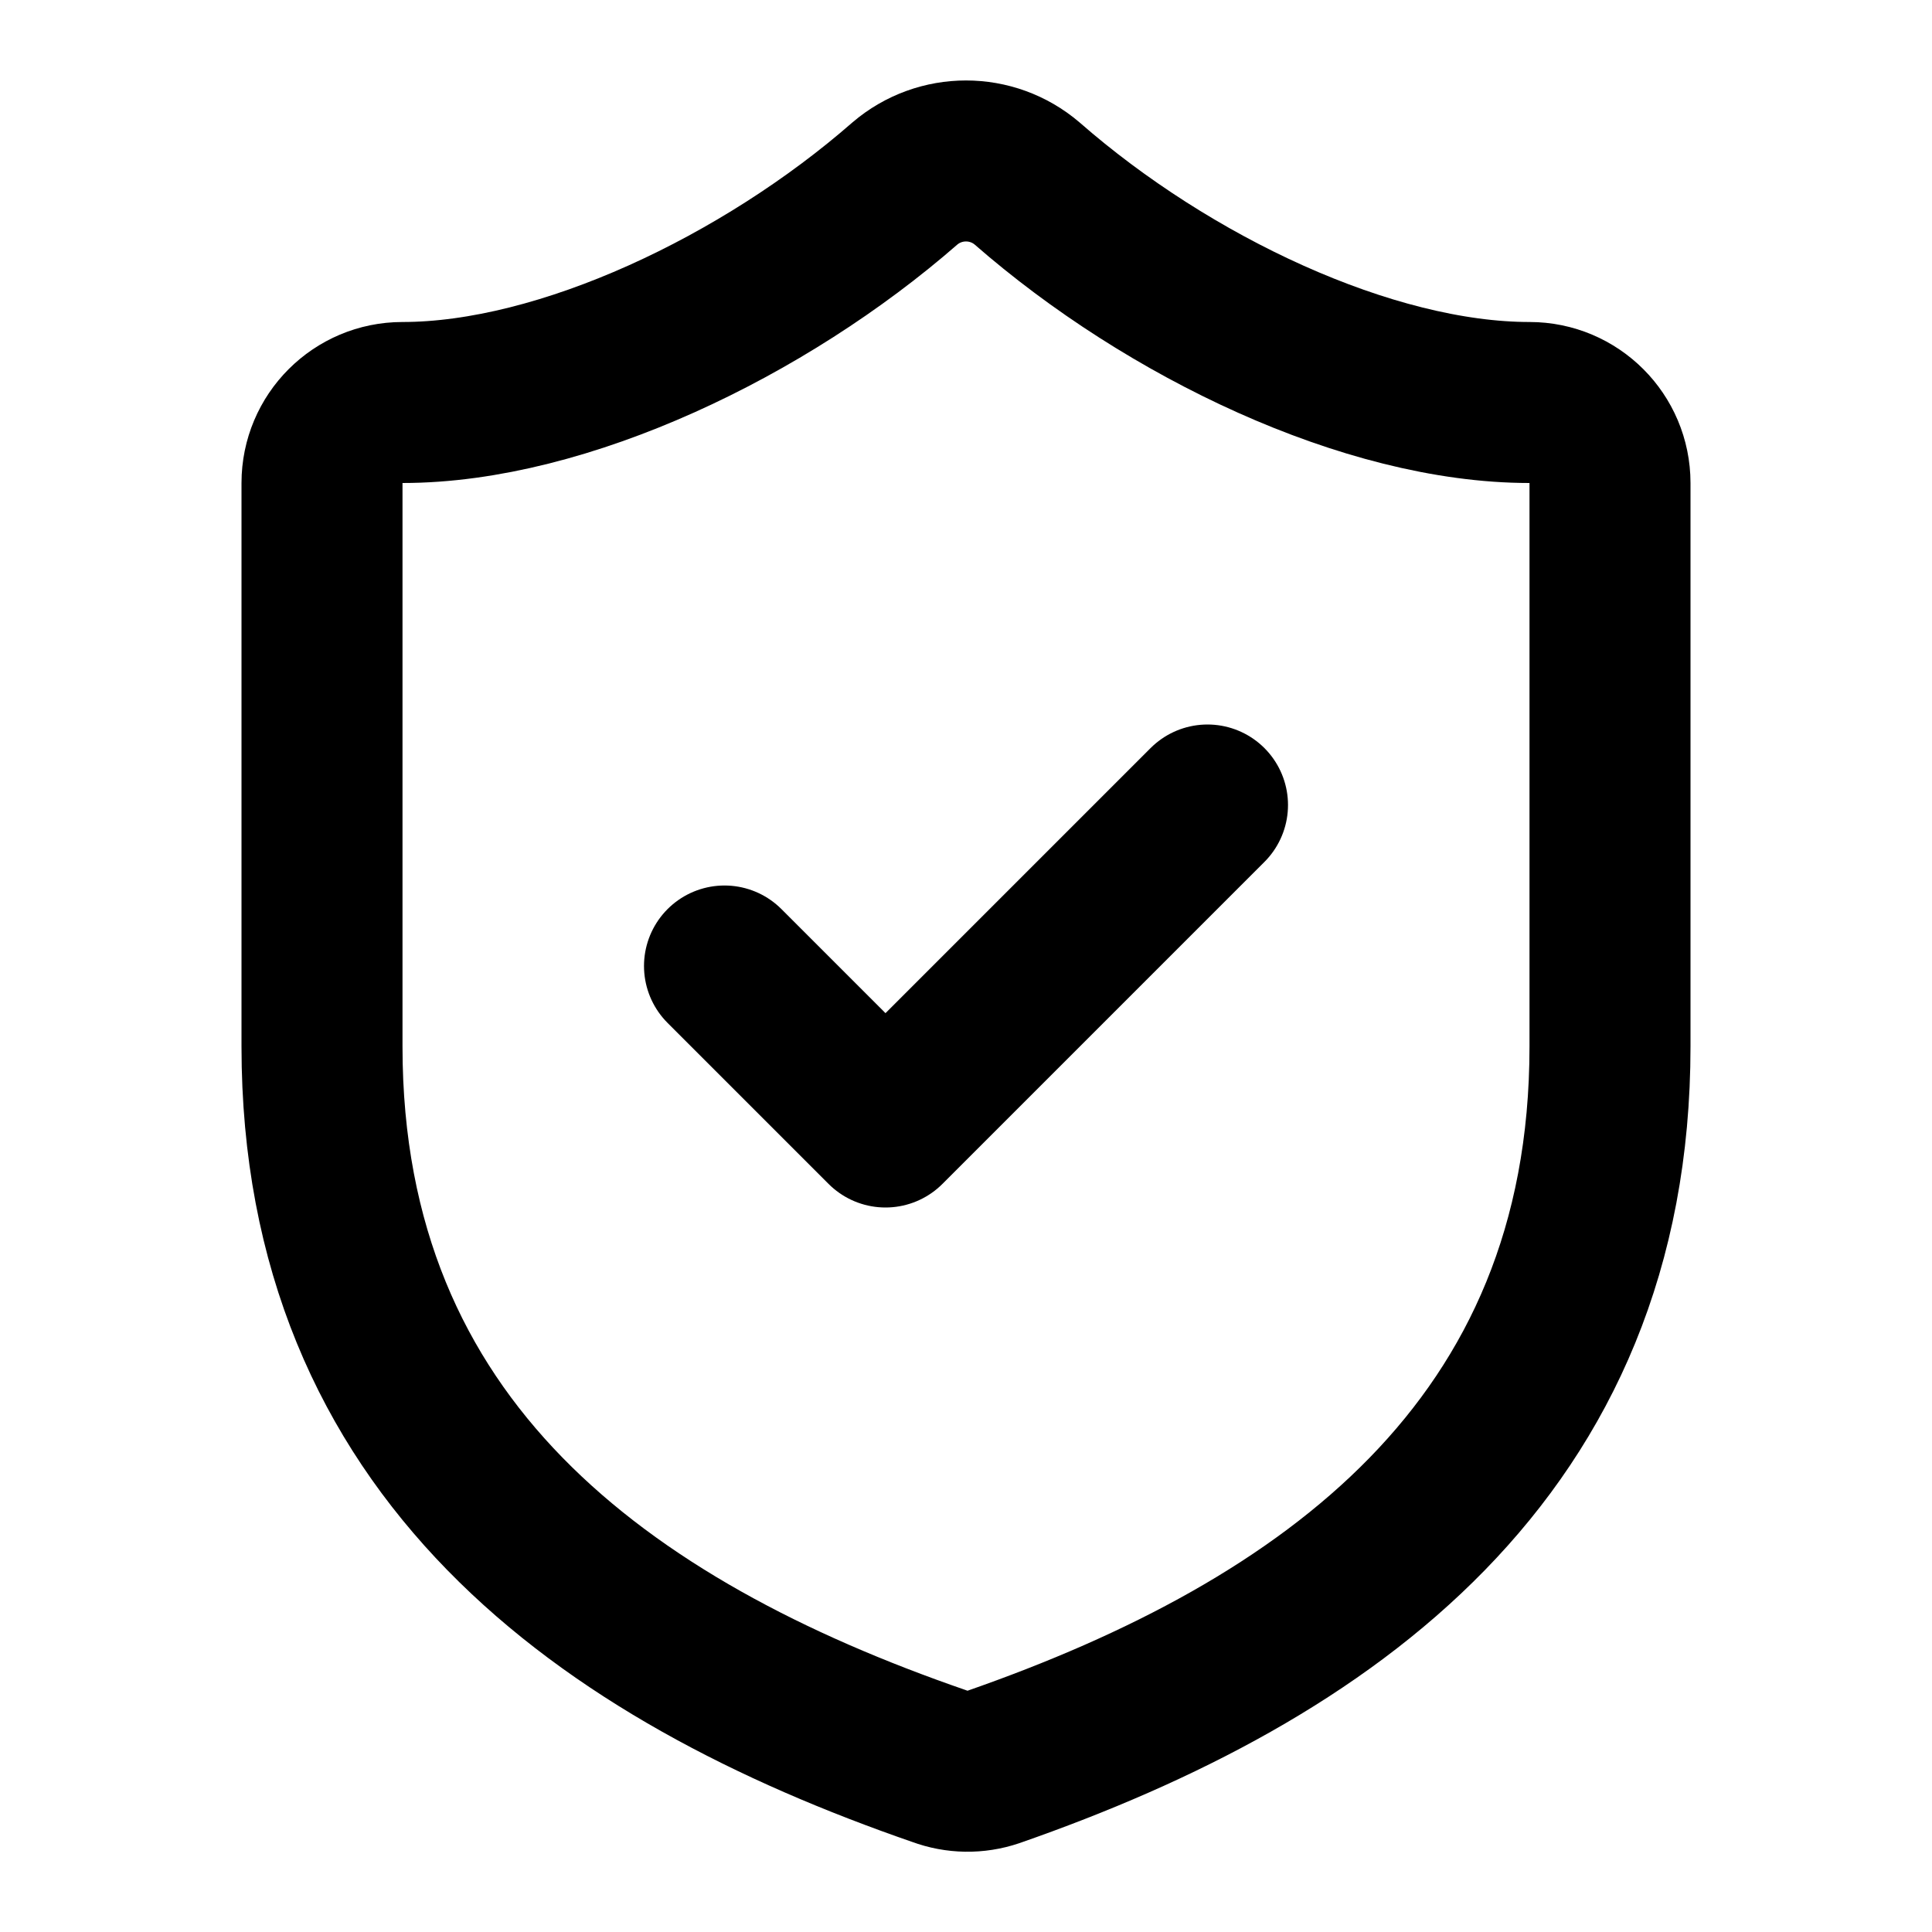
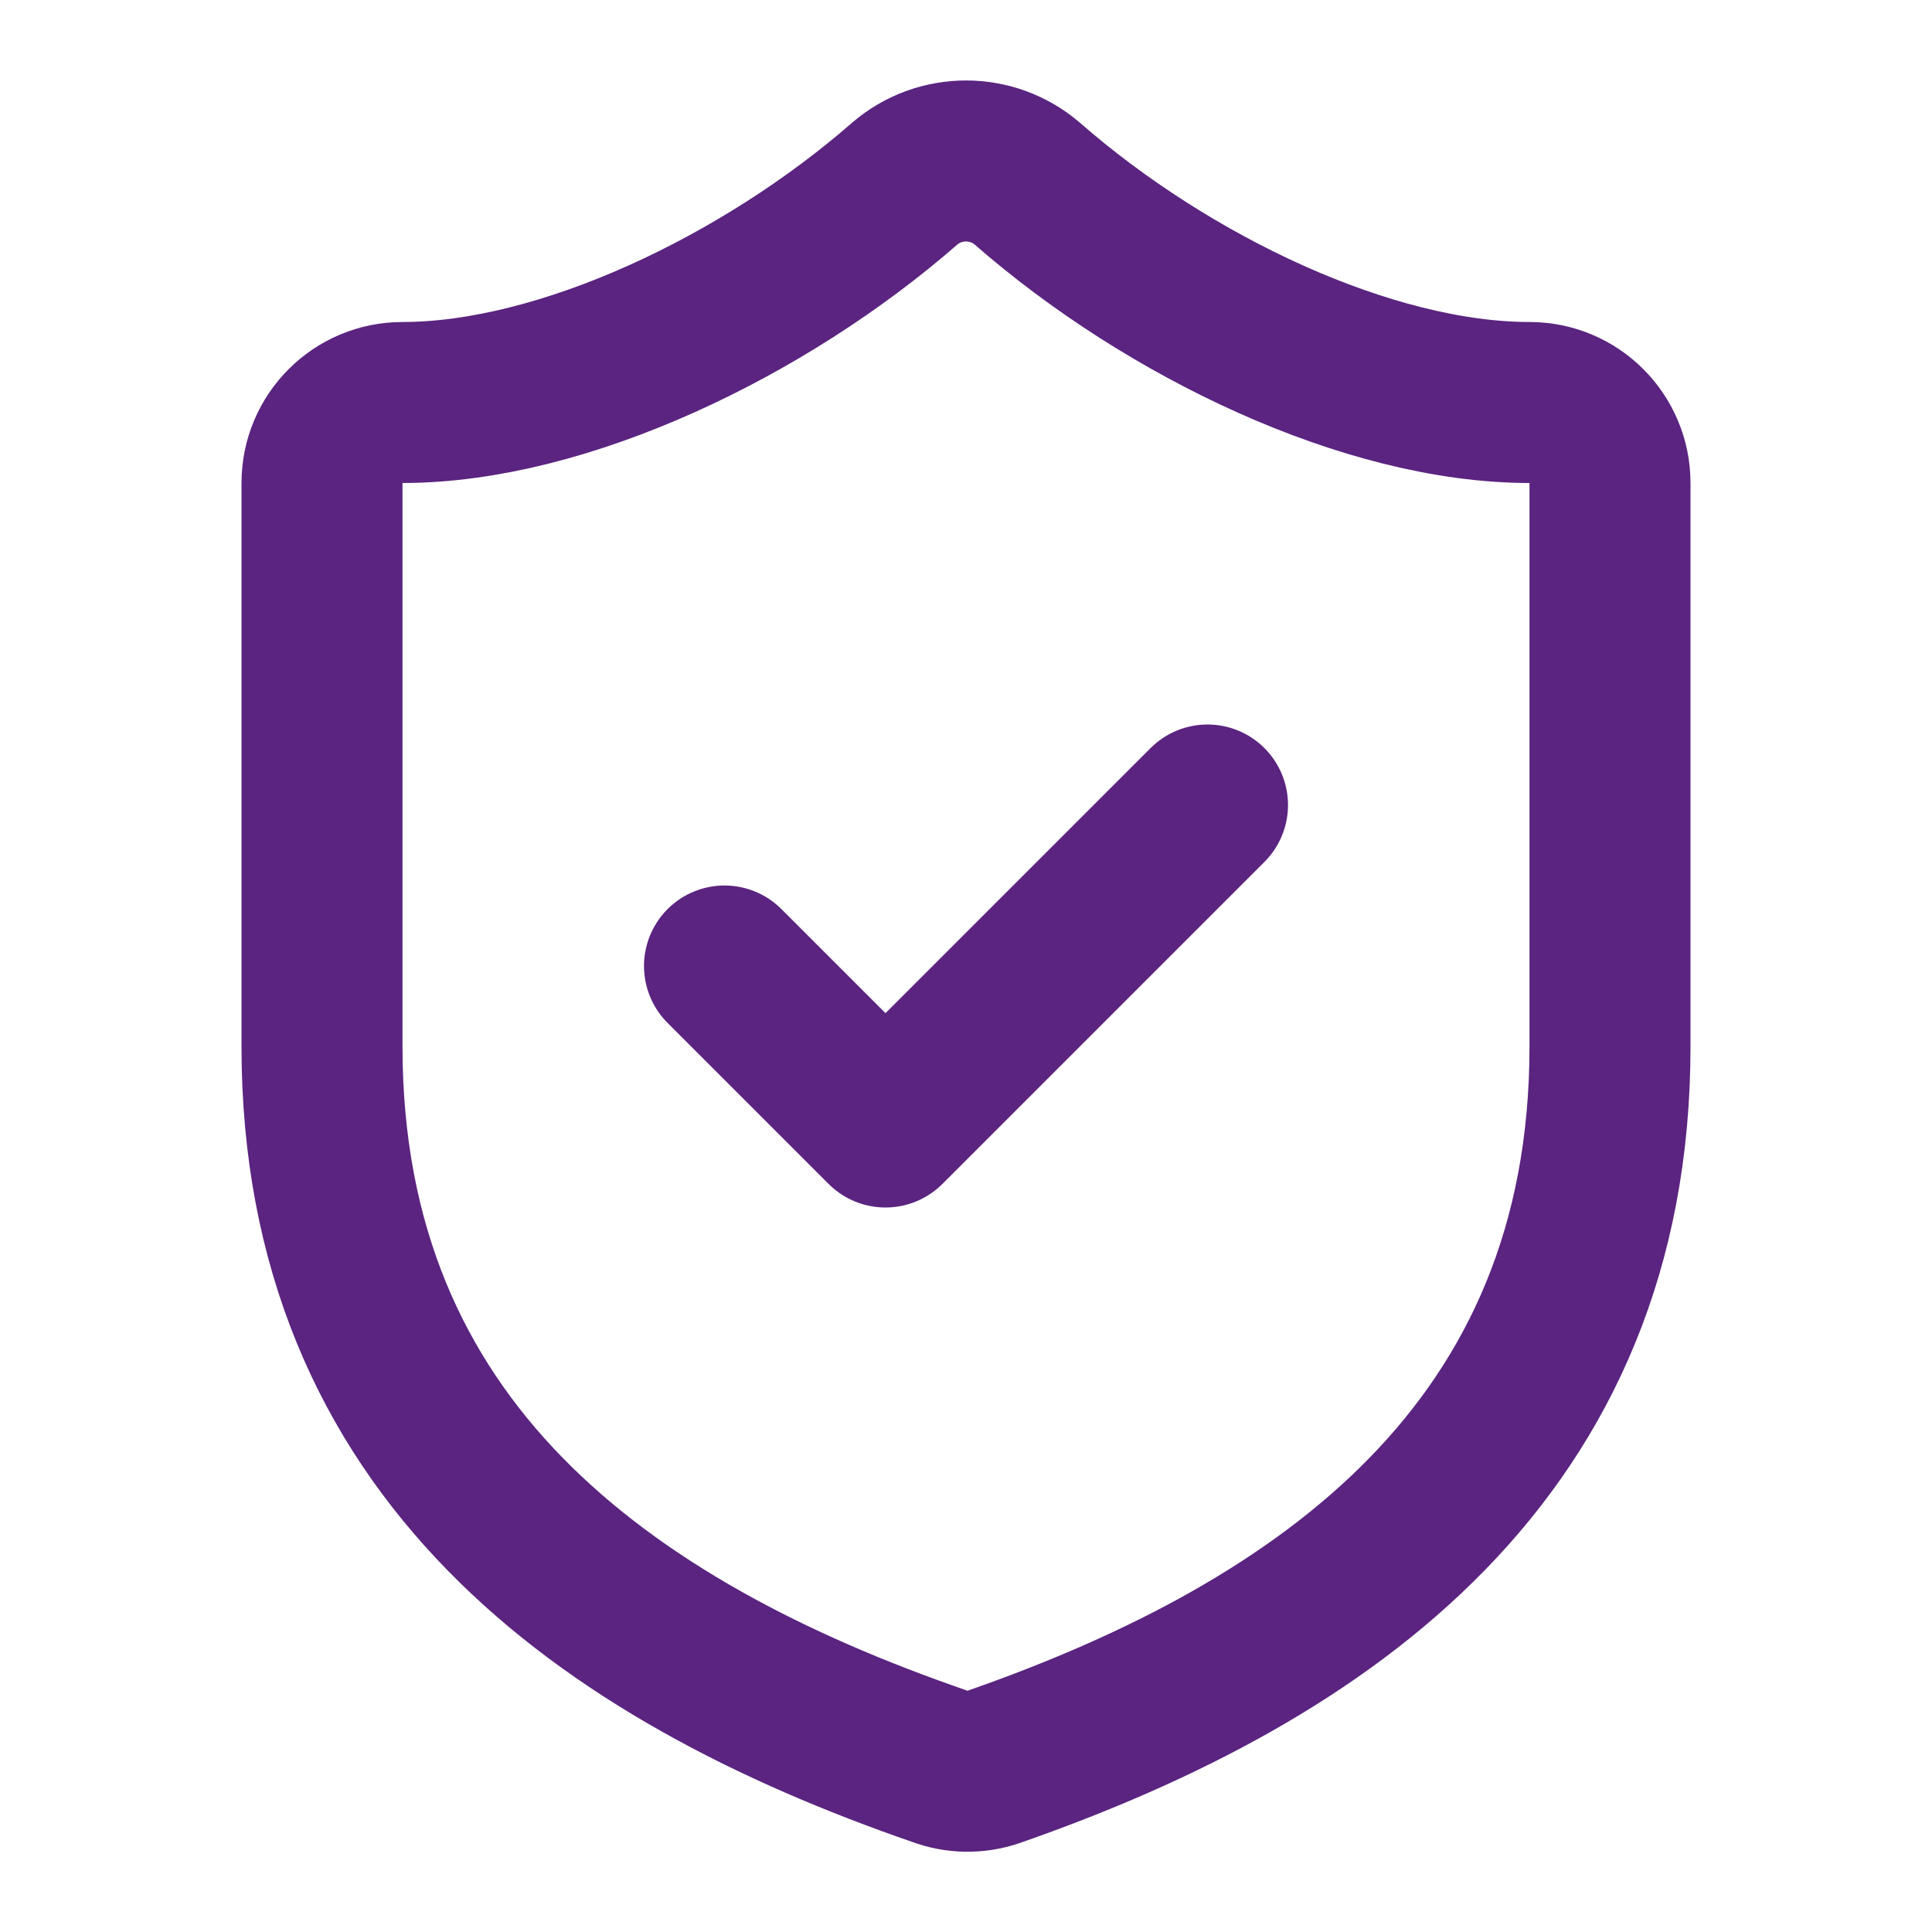
- <svg xmlns="http://www.w3.org/2000/svg" width="24" height="24" viewBox="0 0 24 24" fill="none" stroke="currentColor" stroke-width="2" stroke-linecap="round" stroke-linejoin="round">
+ <svg xmlns="http://www.w3.org/2000/svg" width="24" height="24" viewBox="0 0 24 24" fill="none" stroke="#5a2480" stroke-width="2" stroke-linecap="round" stroke-linejoin="round">
  <path d="M20 13c0 5-3.5 7.5-7.66 8.95a1 1 0 0 1-.67-.01C7.5 20.5 4 18 4 13V6a1 1 0 0 1 1-1c2 0 4.5-1.2 6.24-2.72a1.17 1.17 0 0 1 1.52 0C14.51 3.81 17 5 19 5a1 1 0 0 1 1 1z" />
  <path d="m9 12 2 2 4-4" />
</svg>
